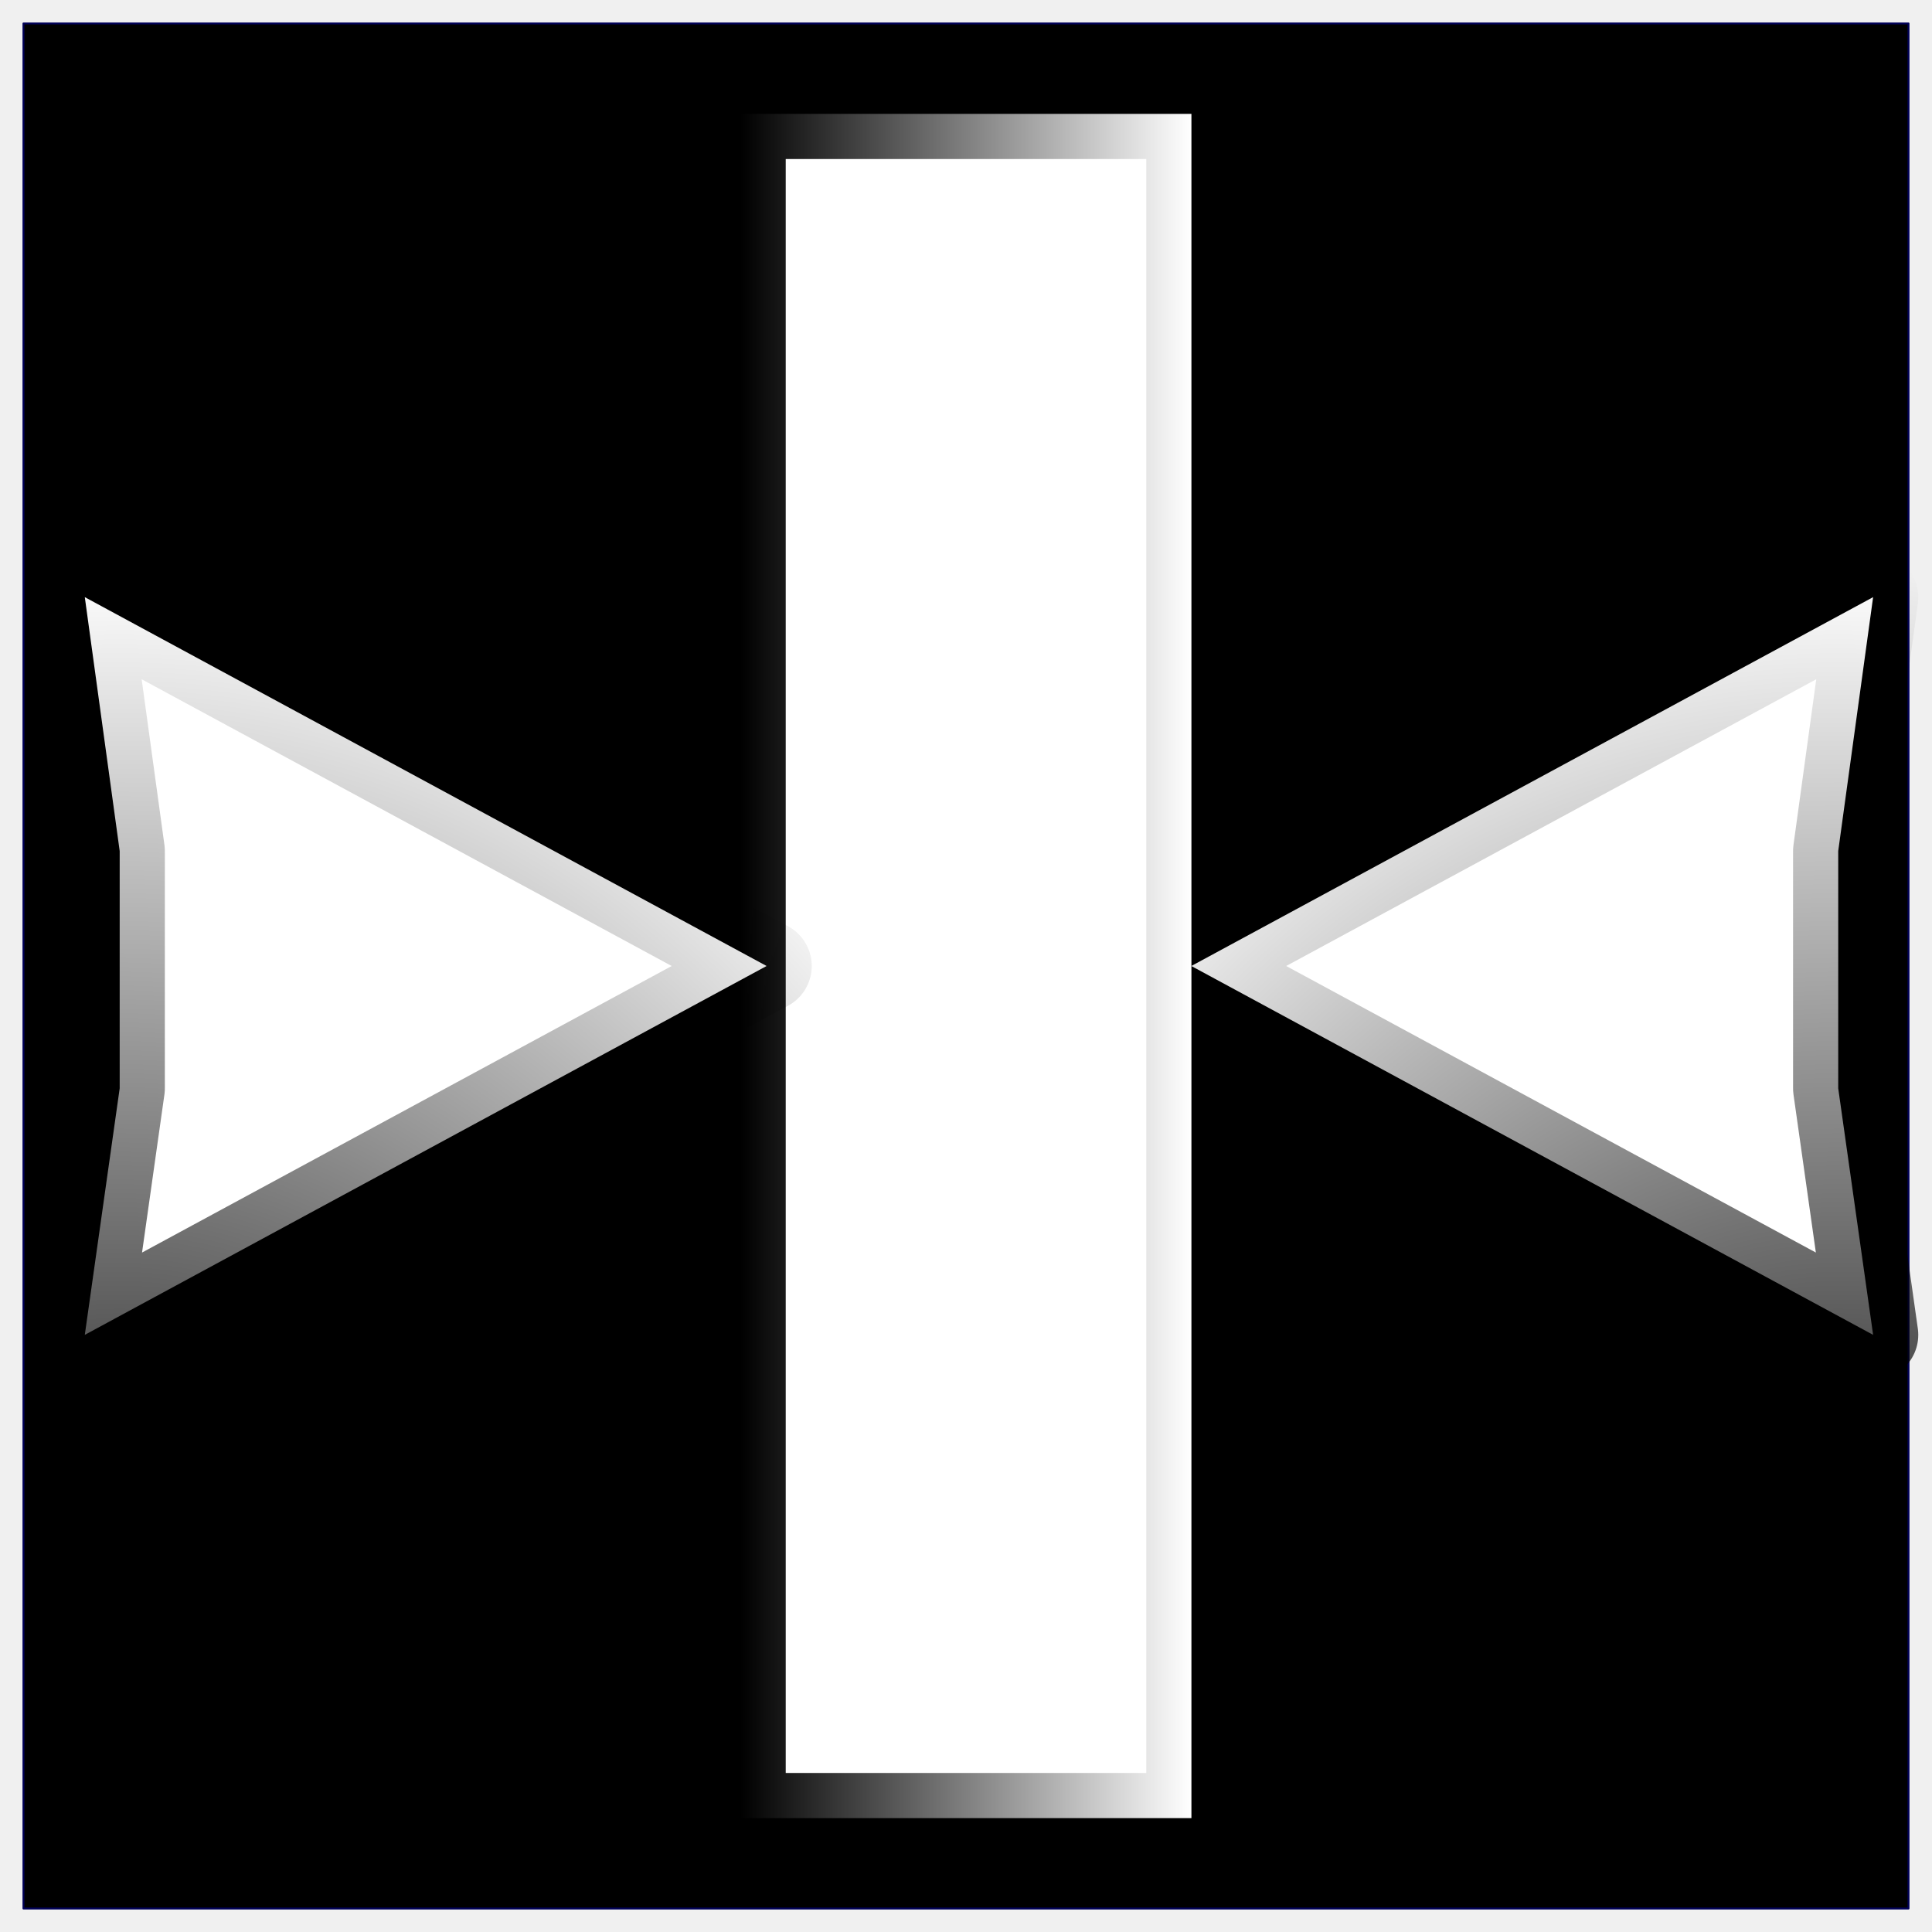
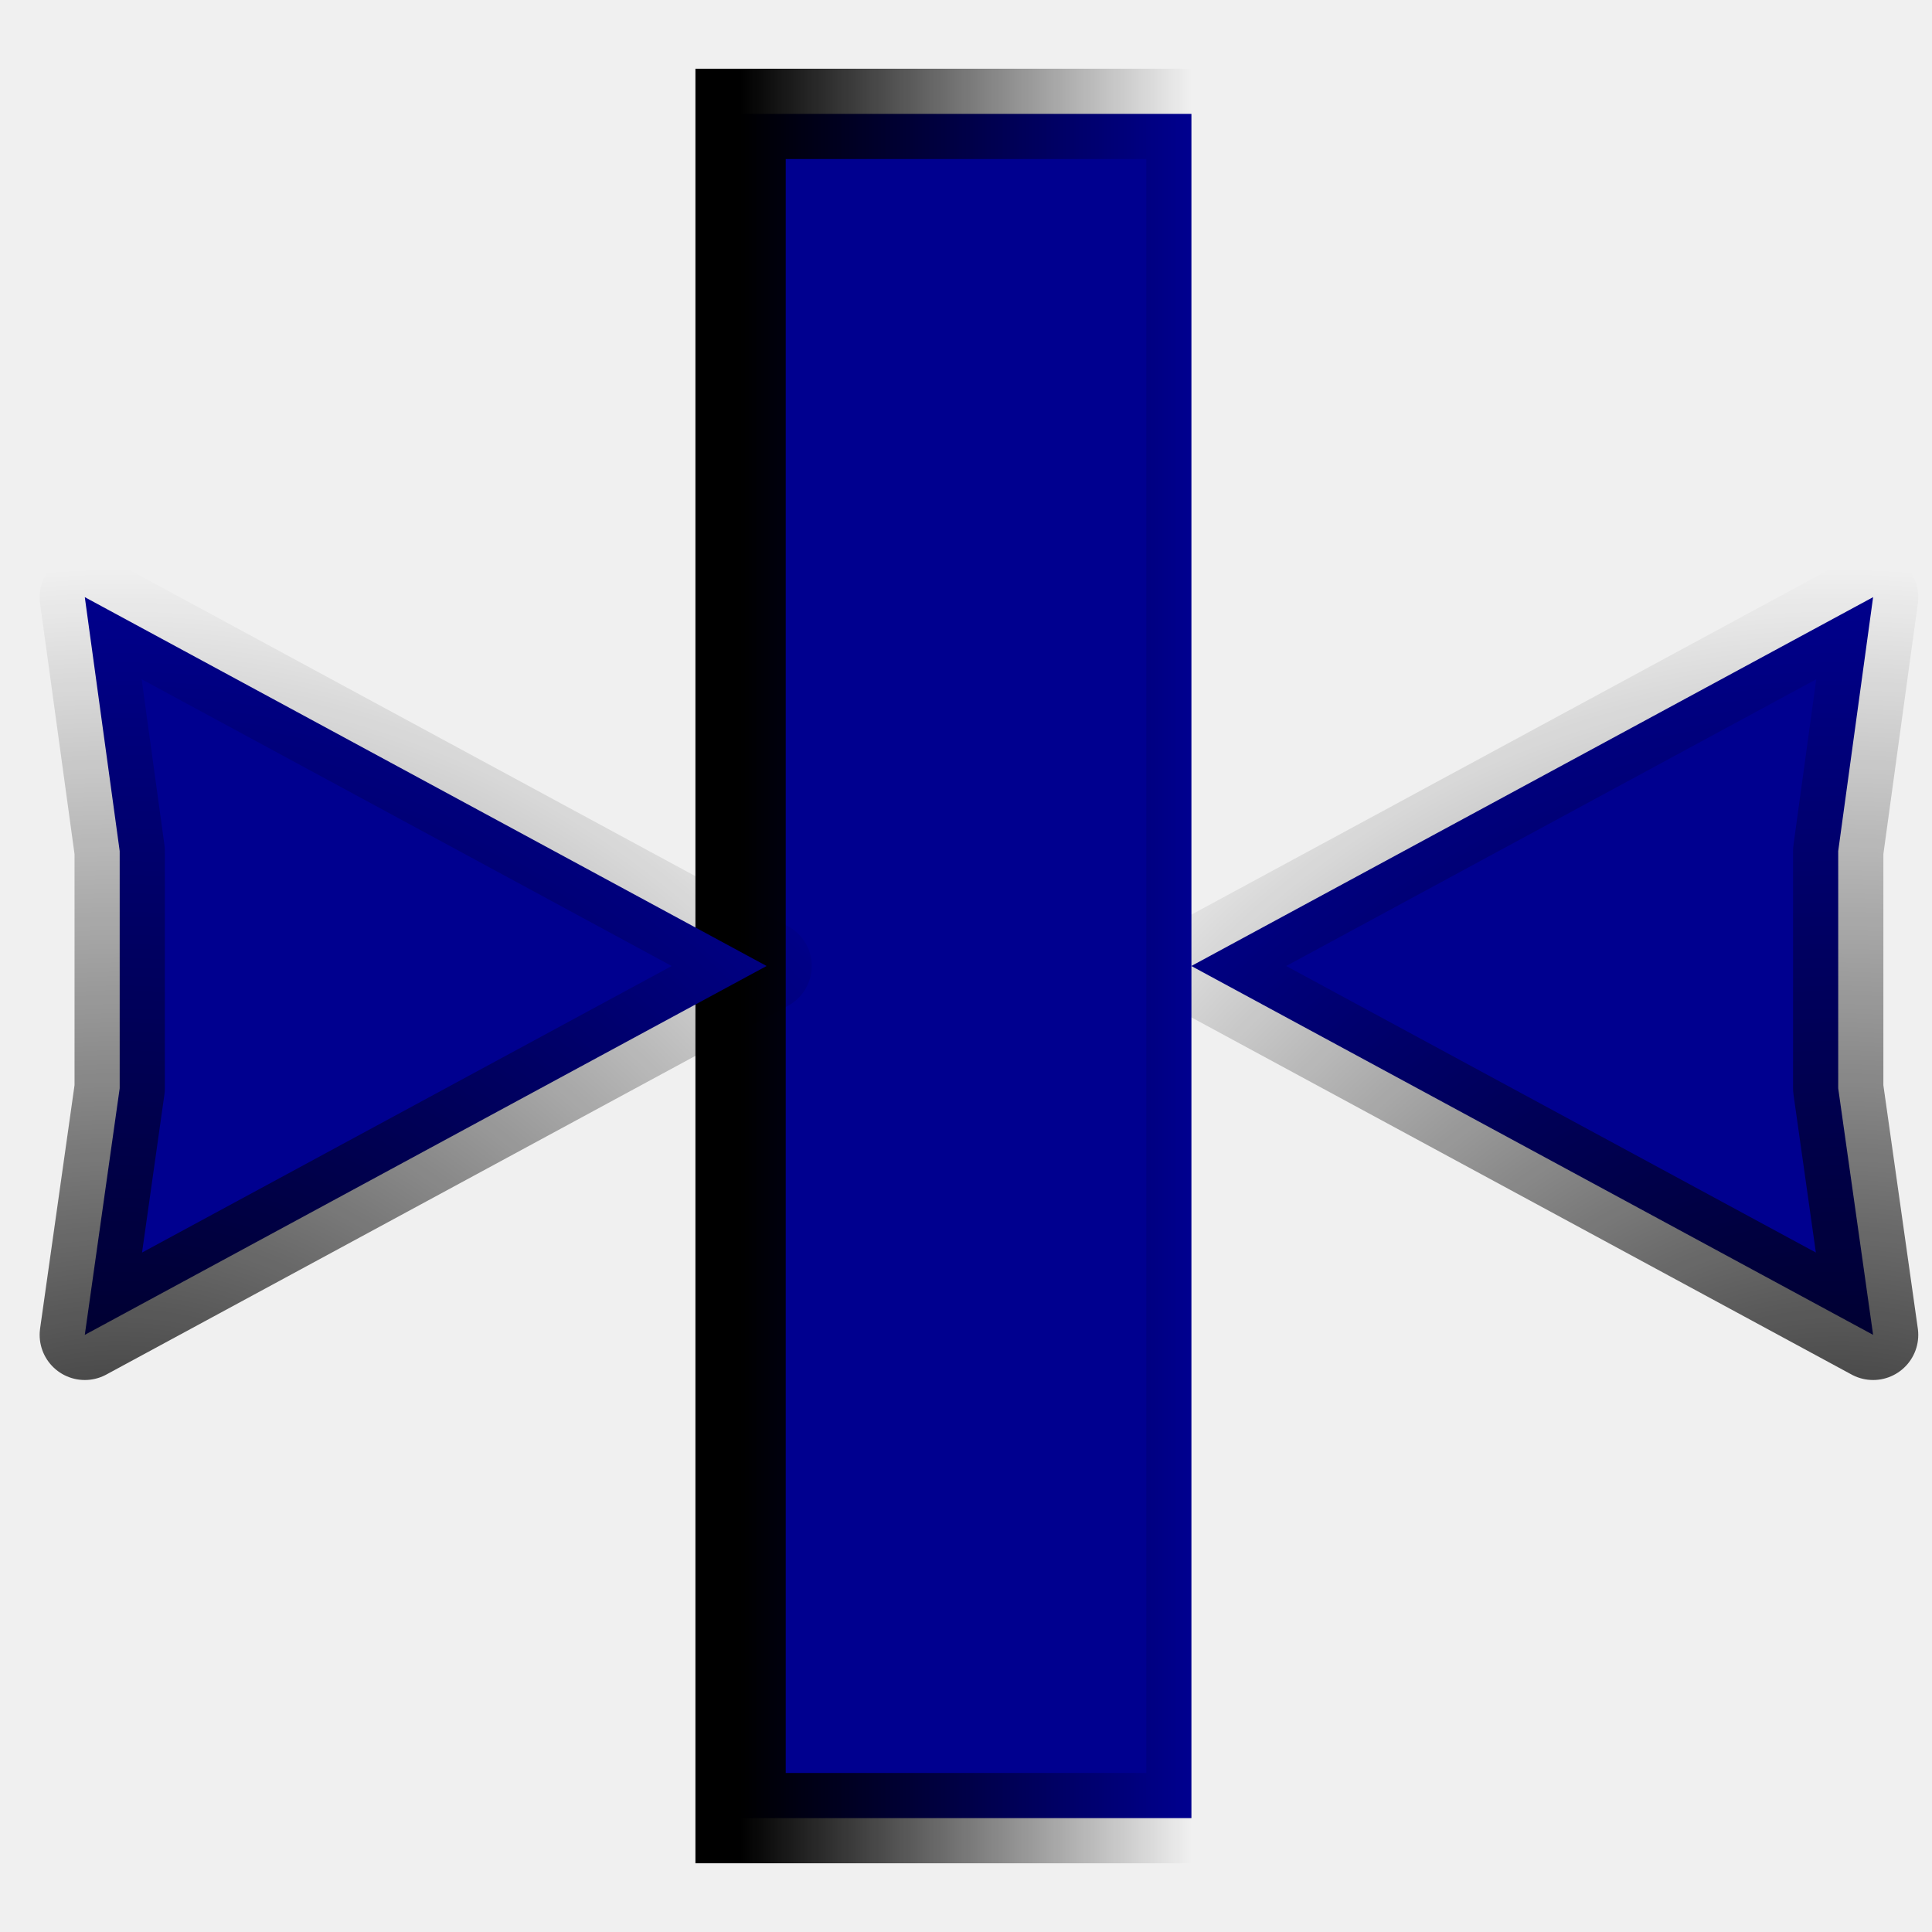
<svg xmlns="http://www.w3.org/2000/svg" xmlns:xlink="http://www.w3.org/1999/xlink" version="1.0" width="100" height="100" id="svg2">
  <defs id="defs4">
    <linearGradient id="linearGradient3189-6">
      <stop id="stop3191-9" style="stop-color:#000000;stop-opacity:1" offset="0" />
      <stop id="stop3193-3" style="stop-color:#000000;stop-opacity:0" offset="1" />
    </linearGradient>
    <radialGradient r="42.138" fy="48.854" fx="50.059" cy="48.854" cx="50.059" gradientTransform="matrix(-2.319372,0,0,2.599366,203.3606,-4.759739)" gradientUnits="userSpaceOnUse" id="radialGradient3136" xlink:href="#linearGradient3189-6" />
    <linearGradient xlink:href="#linearGradient3189-6" id="linearGradient3776" x1="-8.898" y1="50.703" x2="16.314" y2="50.703" gradientUnits="userSpaceOnUse" gradientTransform="matrix(0.9256103,0,0,1.400188,11.62619,-21.24429)" />
    <radialGradient xlink:href="#linearGradient3189-6" id="radialGradient3782" gradientUnits="userSpaceOnUse" gradientTransform="matrix(-2.319372,0,0,2.599366,203.3606,-4.759739)" cx="50.059" cy="48.854" fx="50.059" fy="48.854" r="42.138" />
    <linearGradient xlink:href="#linearGradient3189-6" id="linearGradient3784" gradientUnits="userSpaceOnUse" gradientTransform="matrix(0.9256103,0,0,1.400188,11.62619,-21.24429)" x1="-8.898" y1="50.703" x2="16.314" y2="50.703" />
    <linearGradient xlink:href="#linearGradient3189-6" id="linearGradient2993" gradientUnits="userSpaceOnUse" gradientTransform="matrix(0.9256103,0,0,1.400188,46.56818,-20.9943)" x1="-8.898" y1="50.703" x2="16.314" y2="50.703" />
    <radialGradient xlink:href="#linearGradient3189-6" id="radialGradient2996" gradientUnits="userSpaceOnUse" gradientTransform="matrix(-1.28534,0,0,1.446221,159.4888,19.67217)" cx="50.059" cy="48.854" fx="50.059" fy="48.854" r="42.138" />
    <radialGradient xlink:href="#linearGradient3189-6-0" id="radialGradient2996-5" gradientUnits="userSpaceOnUse" gradientTransform="matrix(-1.28534,0,0,1.446221,159.4888,19.64071)" cx="50.059" cy="48.854" fx="50.059" fy="48.854" r="42.138" />
    <linearGradient id="linearGradient3189-6-0">
      <stop id="stop3191-9-2" style="stop-color:#000000;stop-opacity:1" offset="0" />
      <stop id="stop3193-3-6" style="stop-color:#000000;stop-opacity:0" offset="1" />
    </linearGradient>
    <radialGradient r="42.138" fy="48.854" fx="50.059" cy="48.854" cx="50.059" gradientTransform="matrix(1.28534,0,0,1.446221,-58.14792,19.67217)" gradientUnits="userSpaceOnUse" id="radialGradient3013" xlink:href="#linearGradient3189-6-0" />
  </defs>
-   <rect style="fill:#000000;fill-opacity:1;stroke:#000056;stroke-width:0.1;stroke-linejoin:round;stroke-miterlimit:4;stroke-opacity:1;stroke-dasharray:none;stroke-dashoffset:0" id="rect2990" width="97.569" height="97.569" x="1.215" y="1.215" />
-   <path style="fill:#ffffff;fill-opacity:1;fill-rule:evenodd;stroke:url(#radialGradient2996);stroke-width:4.674;stroke-linecap:round;stroke-linejoin:round;stroke-miterlimit:4;stroke-opacity:1;stroke-dasharray:none;stroke-dashoffset:0" id="path3176" d="M 95.146,44.049 96.952,30.908 61.662,50 96.952,69.092 95.146,56.332 c 0,-4.094 0,-8.189 0,-12.283 z" />
-   <rect style="fill:#ffffff;fill-opacity:1;stroke:url(#linearGradient2993);stroke-width:4.674;stroke-miterlimit:4;stroke-dasharray:none" id="rect3000" width="23.336" height="88.212" x="38.332" y="5.894" />
-   <path style="fill:#ffffff;fill-opacity:1;fill-rule:evenodd;stroke:url(#radialGradient3013);stroke-width:4.674;stroke-linecap:round;stroke-linejoin:round;stroke-miterlimit:4;stroke-opacity:1;stroke-dasharray:none;stroke-dashoffset:0" id="path3176-0" d="M 6.195,44.049 4.389,30.908 39.679,50 4.389,69.092 6.195,56.332 c 0,-4.094 0,-8.189 0,-12.283 z" />
+   <path style="fill:#00008f;fill-opacity:1;fill-rule:evenodd;stroke:url(#radialGradient2996);stroke-width:4.674;stroke-linecap:round;stroke-linejoin:round;stroke-miterlimit:4;stroke-opacity:1;stroke-dasharray:none;stroke-dashoffset:0" id="path3176" d="M 95.146,44.049 96.952,30.908 61.662,50 96.952,69.092 95.146,56.332 c 0,-4.094 0,-8.189 0,-12.283 z" />
+   <rect style="fill:#00008f;fill-opacity:1;stroke:url(#linearGradient2993);stroke-width:4.674;stroke-miterlimit:4;stroke-dasharray:none" id="rect3000" width="23.336" height="88.212" x="38.332" y="5.894" />
+   <path style="fill:#00008f;fill-opacity:1;fill-rule:evenodd;stroke:url(#radialGradient3013);stroke-width:4.674;stroke-linecap:round;stroke-linejoin:round;stroke-miterlimit:4;stroke-opacity:1;stroke-dasharray:none;stroke-dashoffset:0" id="path3176-0" d="M 6.195,44.049 4.389,30.908 39.679,50 4.389,69.092 6.195,56.332 c 0,-4.094 0,-8.189 0,-12.283 z" />
</svg>
